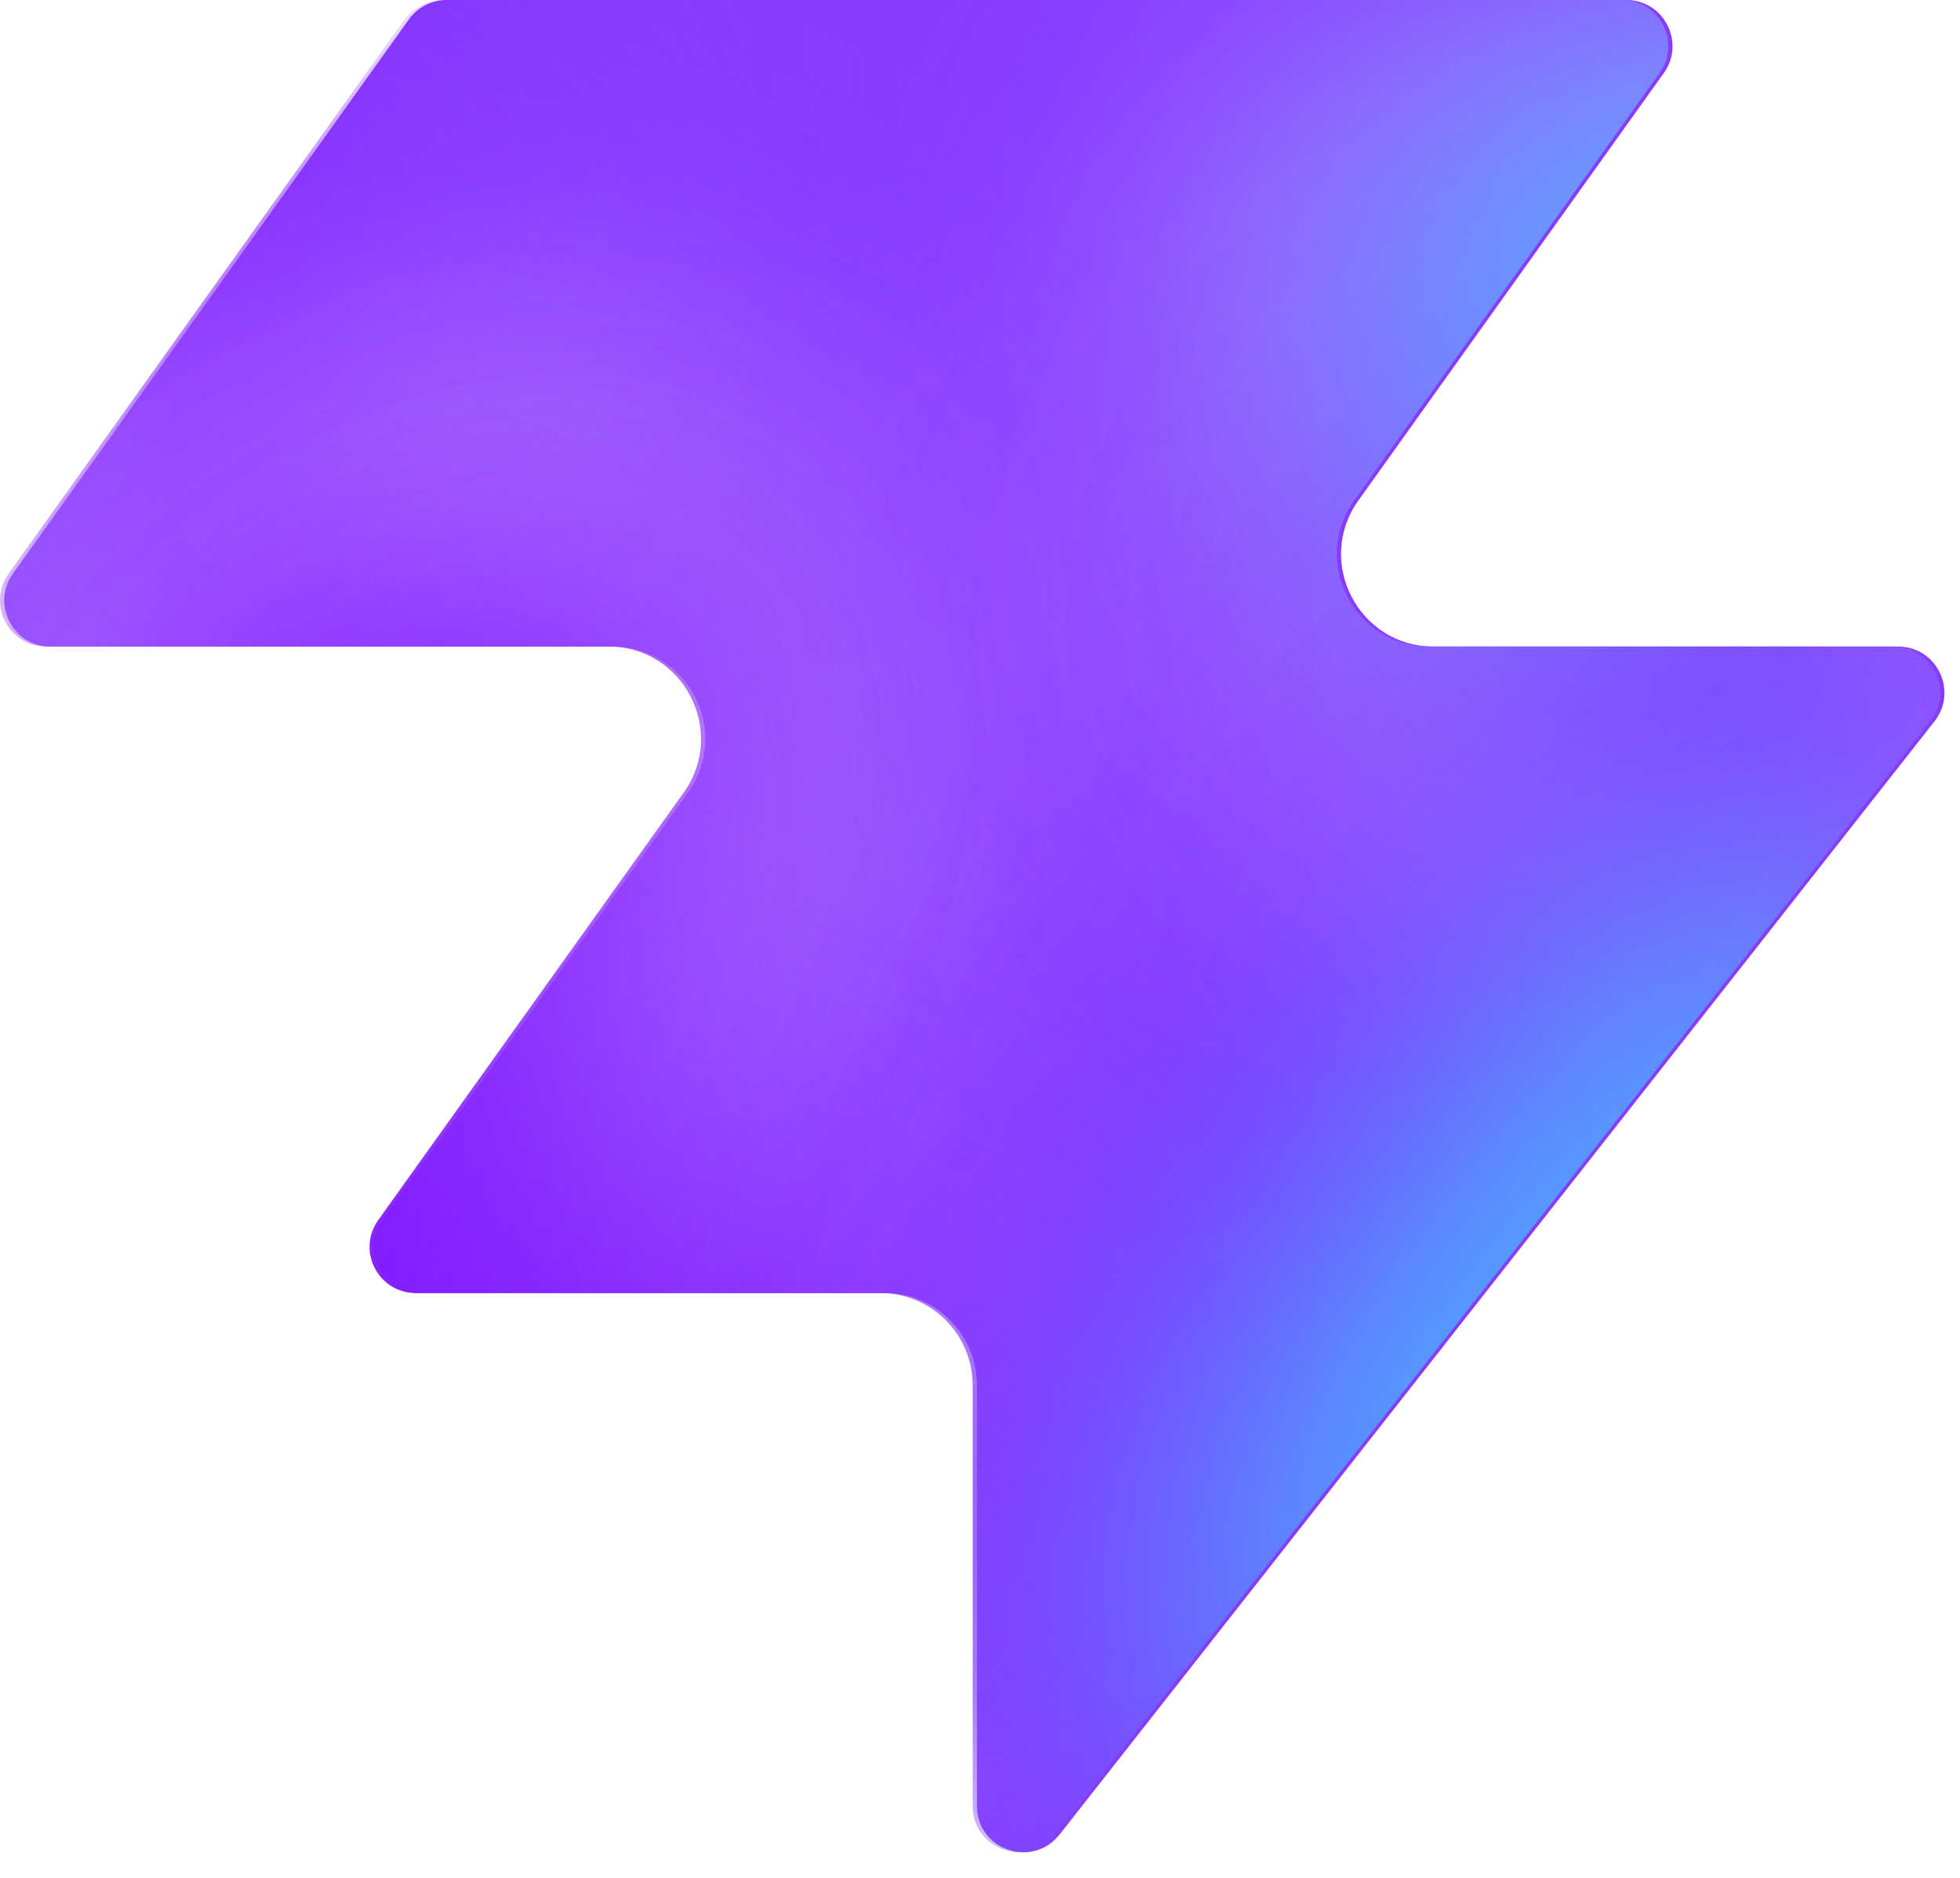
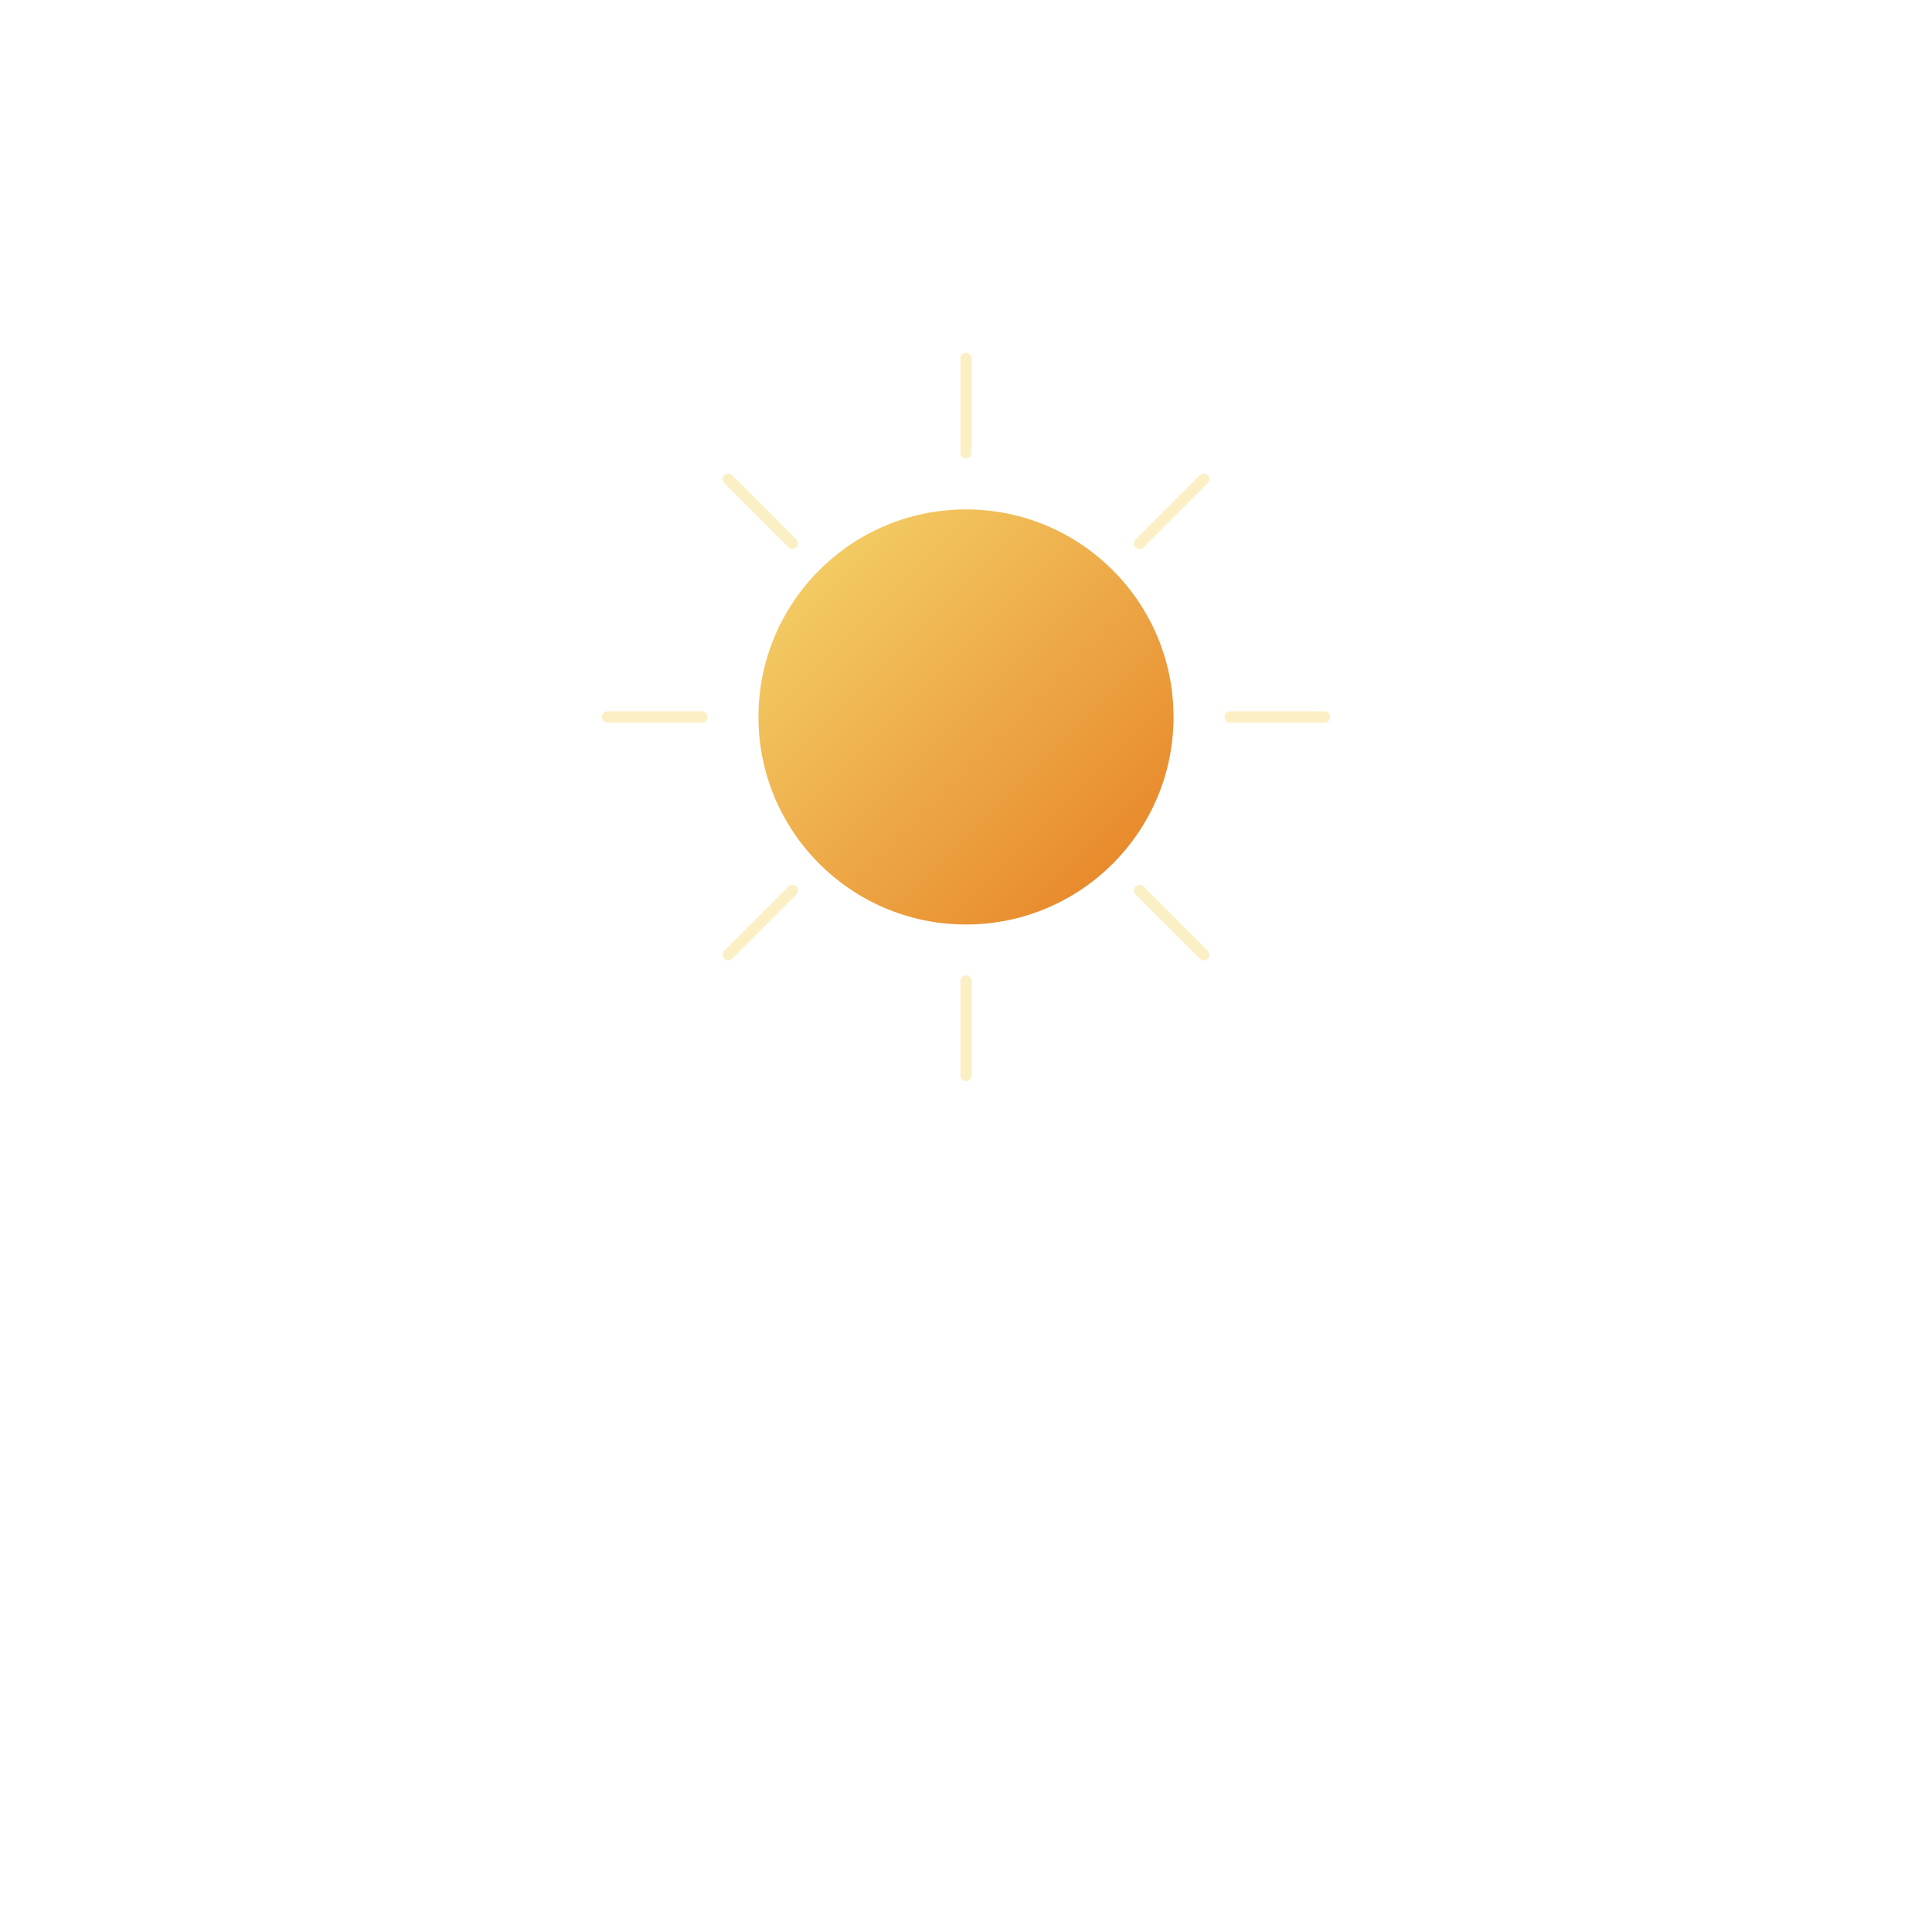
- <svg xmlns="http://www.w3.org/2000/svg" width="48" height="46" fill="none" viewBox="0 0 48 46">
-   <path fill="#863bff" d="M25.946 44.938c-.664.845-2.021.375-2.021-.698V33.937a2.26 2.26 0 0 0-2.262-2.262H10.287c-.92 0-1.456-1.04-.92-1.788l7.48-10.471c1.07-1.497 0-3.578-1.842-3.578H1.237c-.92 0-1.456-1.04-.92-1.788L10.013.474c.214-.297.556-.474.92-.474h28.894c.92 0 1.456 1.04.92 1.788l-7.48 10.471c-1.07 1.498 0 3.579 1.842 3.579h11.377c.943 0 1.473 1.088.89 1.83L25.947 44.94z" style="fill:#863bff;fill:color(display-p3 .525 .23 1);fill-opacity:1" />
-   <mask id="a" width="48" height="46" x="0" y="0" maskUnits="userSpaceOnUse" style="mask-type:alpha">
-     <path fill="#000" d="M25.842 44.938c-.664.844-2.021.375-2.021-.698V33.937a2.26 2.26 0 0 0-2.262-2.262H10.183c-.92 0-1.456-1.04-.92-1.788l7.48-10.471c1.07-1.498 0-3.579-1.842-3.579H1.133c-.92 0-1.456-1.04-.92-1.787L9.91.473c.214-.297.556-.474.92-.474h28.894c.92 0 1.456 1.04.92 1.788l-7.48 10.471c-1.07 1.498 0 3.578 1.842 3.578h11.377c.943 0 1.473 1.088.89 1.832L25.843 44.94z" style="fill:#000;fill-opacity:1" />
-   </mask>
-   <g mask="url(#a)">
-     <g filter="url(#b)">
-       <ellipse cx="5.508" cy="14.704" fill="#ede6ff" rx="5.508" ry="14.704" style="fill:#ede6ff;fill:color(display-p3 .927 .903 1);fill-opacity:1" transform="matrix(.00324 1 1 -.00324 -4.47 31.516)" />
-     </g>
-     <g filter="url(#c)">
-       <ellipse cx="10.399" cy="29.851" fill="#ede6ff" rx="10.399" ry="29.851" style="fill:#ede6ff;fill:color(display-p3 .927 .903 1);fill-opacity:1" transform="matrix(.00324 1 1 -.00324 -39.328 7.883)" />
-     </g>
-     <g filter="url(#d)">
-       <ellipse cx="5.508" cy="30.487" fill="#7e14ff" rx="5.508" ry="30.487" style="fill:#7e14ff;fill:color(display-p3 .492 .077 1);fill-opacity:1" transform="rotate(89.814 -25.913 -14.639)scale(1 -1)" />
-     </g>
-     <g filter="url(#e)">
-       <ellipse cx="5.508" cy="30.599" fill="#7e14ff" rx="5.508" ry="30.599" style="fill:#7e14ff;fill:color(display-p3 .492 .077 1);fill-opacity:1" transform="rotate(89.814 -32.644 -3.334)scale(1 -1)" />
-     </g>
-     <g filter="url(#f)">
-       <ellipse cx="5.508" cy="30.599" fill="#7e14ff" rx="5.508" ry="30.599" style="fill:#7e14ff;fill:color(display-p3 .492 .077 1);fill-opacity:1" transform="matrix(.00324 1 1 -.00324 -34.34 30.47)" />
-     </g>
-     <g filter="url(#g)">
-       <ellipse cx="14.072" cy="22.078" fill="#ede6ff" rx="14.072" ry="22.078" style="fill:#ede6ff;fill:color(display-p3 .927 .903 1);fill-opacity:1" transform="rotate(93.35 24.506 48.493)scale(-1 1)" />
-     </g>
-     <g filter="url(#h)">
-       <ellipse cx="3.47" cy="21.501" fill="#7e14ff" rx="3.47" ry="21.501" style="fill:#7e14ff;fill:color(display-p3 .492 .077 1);fill-opacity:1" transform="rotate(89.009 28.708 47.59)scale(-1 1)" />
-     </g>
-     <g filter="url(#i)">
-       <ellipse cx="3.47" cy="21.501" fill="#7e14ff" rx="3.47" ry="21.501" style="fill:#7e14ff;fill:color(display-p3 .492 .077 1);fill-opacity:1" transform="rotate(89.009 28.708 47.59)scale(-1 1)" />
-     </g>
-     <g filter="url(#j)">
-       <ellipse cx=".387" cy="8.972" fill="#7e14ff" rx="4.407" ry="29.108" style="fill:#7e14ff;fill:color(display-p3 .492 .077 1);fill-opacity:1" transform="rotate(39.51 .387 8.972)" />
-     </g>
-     <g filter="url(#k)">
-       <ellipse cx="47.523" cy="-6.092" fill="#7e14ff" rx="4.407" ry="29.108" style="fill:#7e14ff;fill:color(display-p3 .492 .077 1);fill-opacity:1" transform="rotate(37.892 47.523 -6.092)" />
-     </g>
-     <g filter="url(#l)">
-       <ellipse cx="41.412" cy="6.333" fill="#47bfff" rx="5.971" ry="9.665" style="fill:#47bfff;fill:color(display-p3 .28 .748 1);fill-opacity:1" transform="rotate(37.892 41.412 6.333)" />
-     </g>
-     <g filter="url(#m)">
-       <ellipse cx="-1.879" cy="38.332" fill="#7e14ff" rx="4.407" ry="29.108" style="fill:#7e14ff;fill:color(display-p3 .492 .077 1);fill-opacity:1" transform="rotate(37.892 -1.88 38.332)" />
-     </g>
-     <g filter="url(#n)">
-       <ellipse cx="-1.879" cy="38.332" fill="#7e14ff" rx="4.407" ry="29.108" style="fill:#7e14ff;fill:color(display-p3 .492 .077 1);fill-opacity:1" transform="rotate(37.892 -1.88 38.332)" />
-     </g>
-     <g filter="url(#o)">
-       <ellipse cx="35.651" cy="29.907" fill="#7e14ff" rx="4.407" ry="29.108" style="fill:#7e14ff;fill:color(display-p3 .492 .077 1);fill-opacity:1" transform="rotate(37.892 35.651 29.907)" />
-     </g>
-     <g filter="url(#p)">
-       <ellipse cx="38.418" cy="32.4" fill="#47bfff" rx="5.971" ry="15.297" style="fill:#47bfff;fill:color(display-p3 .28 .748 1);fill-opacity:1" transform="rotate(37.892 38.418 32.4)" />
-     </g>
+ <svg xmlns="http://www.w3.org/2000/svg" viewBox="0 0 512 512">
+   <defs>
+     <linearGradient id="sunGrad" x1="0" y1="0" x2="1" y2="1">
+       <stop offset="0%" stop-color="#f5d76e" />
+       <stop offset="100%" stop-color="#e67e22" />
+     </linearGradient>
+   </defs>
+   <circle cx="256" cy="190" r="55" fill="url(#sunGrad)" />
+   <g stroke="#f5d76e" stroke-width="3" stroke-linecap="round" opacity="0.4">
+     <line x1="256" y1="95" x2="256" y2="120" />
+     <line x1="256" y1="260" x2="256" y2="285" />
+     <line x1="161" y1="190" x2="186" y2="190" />
+     <line x1="326" y1="190" x2="351" y2="190" />
+     <line x1="193" y1="127" x2="210" y2="144" />
+     <line x1="302" y1="236" x2="319" y2="253" />
+     <line x1="193" y1="253" x2="210" y2="236" />
+     <line x1="302" y1="144" x2="319" y2="127" />
  </g>
-   <defs>
-     <filter id="b" width="60.045" height="41.654" x="-19.77" y="16.149" color-interpolation-filters="sRGB" filterUnits="userSpaceOnUse">
-       <feFlood flood-opacity="0" result="BackgroundImageFix" />
-       <feBlend in="SourceGraphic" in2="BackgroundImageFix" result="shape" />
-       <feGaussianBlur result="effect1_foregroundBlur_2002_17158" stdDeviation="7.659" />
-     </filter>
-     <filter id="c" width="90.34" height="51.437" x="-54.613" y="-7.533" color-interpolation-filters="sRGB" filterUnits="userSpaceOnUse">
-       <feFlood flood-opacity="0" result="BackgroundImageFix" />
-       <feBlend in="SourceGraphic" in2="BackgroundImageFix" result="shape" />
-       <feGaussianBlur result="effect1_foregroundBlur_2002_17158" stdDeviation="7.659" />
-     </filter>
-     <filter id="d" width="79.355" height="29.4" x="-49.64" y="2.03" color-interpolation-filters="sRGB" filterUnits="userSpaceOnUse">
-       <feFlood flood-opacity="0" result="BackgroundImageFix" />
-       <feBlend in="SourceGraphic" in2="BackgroundImageFix" result="shape" />
-       <feGaussianBlur result="effect1_foregroundBlur_2002_17158" stdDeviation="4.596" />
-     </filter>
-     <filter id="e" width="79.579" height="29.4" x="-45.045" y="20.029" color-interpolation-filters="sRGB" filterUnits="userSpaceOnUse">
-       <feFlood flood-opacity="0" result="BackgroundImageFix" />
-       <feBlend in="SourceGraphic" in2="BackgroundImageFix" result="shape" />
-       <feGaussianBlur result="effect1_foregroundBlur_2002_17158" stdDeviation="4.596" />
-     </filter>
-     <filter id="f" width="79.579" height="29.4" x="-43.513" y="21.178" color-interpolation-filters="sRGB" filterUnits="userSpaceOnUse">
-       <feFlood flood-opacity="0" result="BackgroundImageFix" />
-       <feBlend in="SourceGraphic" in2="BackgroundImageFix" result="shape" />
-       <feGaussianBlur result="effect1_foregroundBlur_2002_17158" stdDeviation="4.596" />
-     </filter>
-     <filter id="g" width="74.749" height="58.852" x="15.756" y="-17.901" color-interpolation-filters="sRGB" filterUnits="userSpaceOnUse">
-       <feFlood flood-opacity="0" result="BackgroundImageFix" />
-       <feBlend in="SourceGraphic" in2="BackgroundImageFix" result="shape" />
-       <feGaussianBlur result="effect1_foregroundBlur_2002_17158" stdDeviation="7.659" />
-     </filter>
-     <filter id="h" width="61.377" height="25.362" x="23.548" y="2.284" color-interpolation-filters="sRGB" filterUnits="userSpaceOnUse">
-       <feFlood flood-opacity="0" result="BackgroundImageFix" />
-       <feBlend in="SourceGraphic" in2="BackgroundImageFix" result="shape" />
-       <feGaussianBlur result="effect1_foregroundBlur_2002_17158" stdDeviation="4.596" />
-     </filter>
-     <filter id="i" width="61.377" height="25.362" x="23.548" y="2.284" color-interpolation-filters="sRGB" filterUnits="userSpaceOnUse">
-       <feFlood flood-opacity="0" result="BackgroundImageFix" />
-       <feBlend in="SourceGraphic" in2="BackgroundImageFix" result="shape" />
-       <feGaussianBlur result="effect1_foregroundBlur_2002_17158" stdDeviation="4.596" />
-     </filter>
-     <filter id="j" width="56.045" height="63.649" x="-27.636" y="-22.853" color-interpolation-filters="sRGB" filterUnits="userSpaceOnUse">
-       <feFlood flood-opacity="0" result="BackgroundImageFix" />
-       <feBlend in="SourceGraphic" in2="BackgroundImageFix" result="shape" />
-       <feGaussianBlur result="effect1_foregroundBlur_2002_17158" stdDeviation="4.596" />
-     </filter>
-     <filter id="k" width="54.814" height="64.646" x="20.116" y="-38.415" color-interpolation-filters="sRGB" filterUnits="userSpaceOnUse">
-       <feFlood flood-opacity="0" result="BackgroundImageFix" />
-       <feBlend in="SourceGraphic" in2="BackgroundImageFix" result="shape" />
-       <feGaussianBlur result="effect1_foregroundBlur_2002_17158" stdDeviation="4.596" />
-     </filter>
-     <filter id="l" width="33.541" height="35.313" x="24.641" y="-11.323" color-interpolation-filters="sRGB" filterUnits="userSpaceOnUse">
-       <feFlood flood-opacity="0" result="BackgroundImageFix" />
-       <feBlend in="SourceGraphic" in2="BackgroundImageFix" result="shape" />
-       <feGaussianBlur result="effect1_foregroundBlur_2002_17158" stdDeviation="4.596" />
-     </filter>
-     <filter id="m" width="54.814" height="64.646" x="-29.286" y="6.009" color-interpolation-filters="sRGB" filterUnits="userSpaceOnUse">
-       <feFlood flood-opacity="0" result="BackgroundImageFix" />
-       <feBlend in="SourceGraphic" in2="BackgroundImageFix" result="shape" />
-       <feGaussianBlur result="effect1_foregroundBlur_2002_17158" stdDeviation="4.596" />
-     </filter>
-     <filter id="n" width="54.814" height="64.646" x="-29.286" y="6.009" color-interpolation-filters="sRGB" filterUnits="userSpaceOnUse">
-       <feFlood flood-opacity="0" result="BackgroundImageFix" />
-       <feBlend in="SourceGraphic" in2="BackgroundImageFix" result="shape" />
-       <feGaussianBlur result="effect1_foregroundBlur_2002_17158" stdDeviation="4.596" />
-     </filter>
-     <filter id="o" width="54.814" height="64.646" x="8.244" y="-2.416" color-interpolation-filters="sRGB" filterUnits="userSpaceOnUse">
-       <feFlood flood-opacity="0" result="BackgroundImageFix" />
-       <feBlend in="SourceGraphic" in2="BackgroundImageFix" result="shape" />
-       <feGaussianBlur result="effect1_foregroundBlur_2002_17158" stdDeviation="4.596" />
-     </filter>
-     <filter id="p" width="39.409" height="43.623" x="18.713" y="10.588" color-interpolation-filters="sRGB" filterUnits="userSpaceOnUse">
-       <feFlood flood-opacity="0" result="BackgroundImageFix" />
-       <feBlend in="SourceGraphic" in2="BackgroundImageFix" result="shape" />
-       <feGaussianBlur result="effect1_foregroundBlur_2002_17158" stdDeviation="4.596" />
-     </filter>
-   </defs>
</svg>
